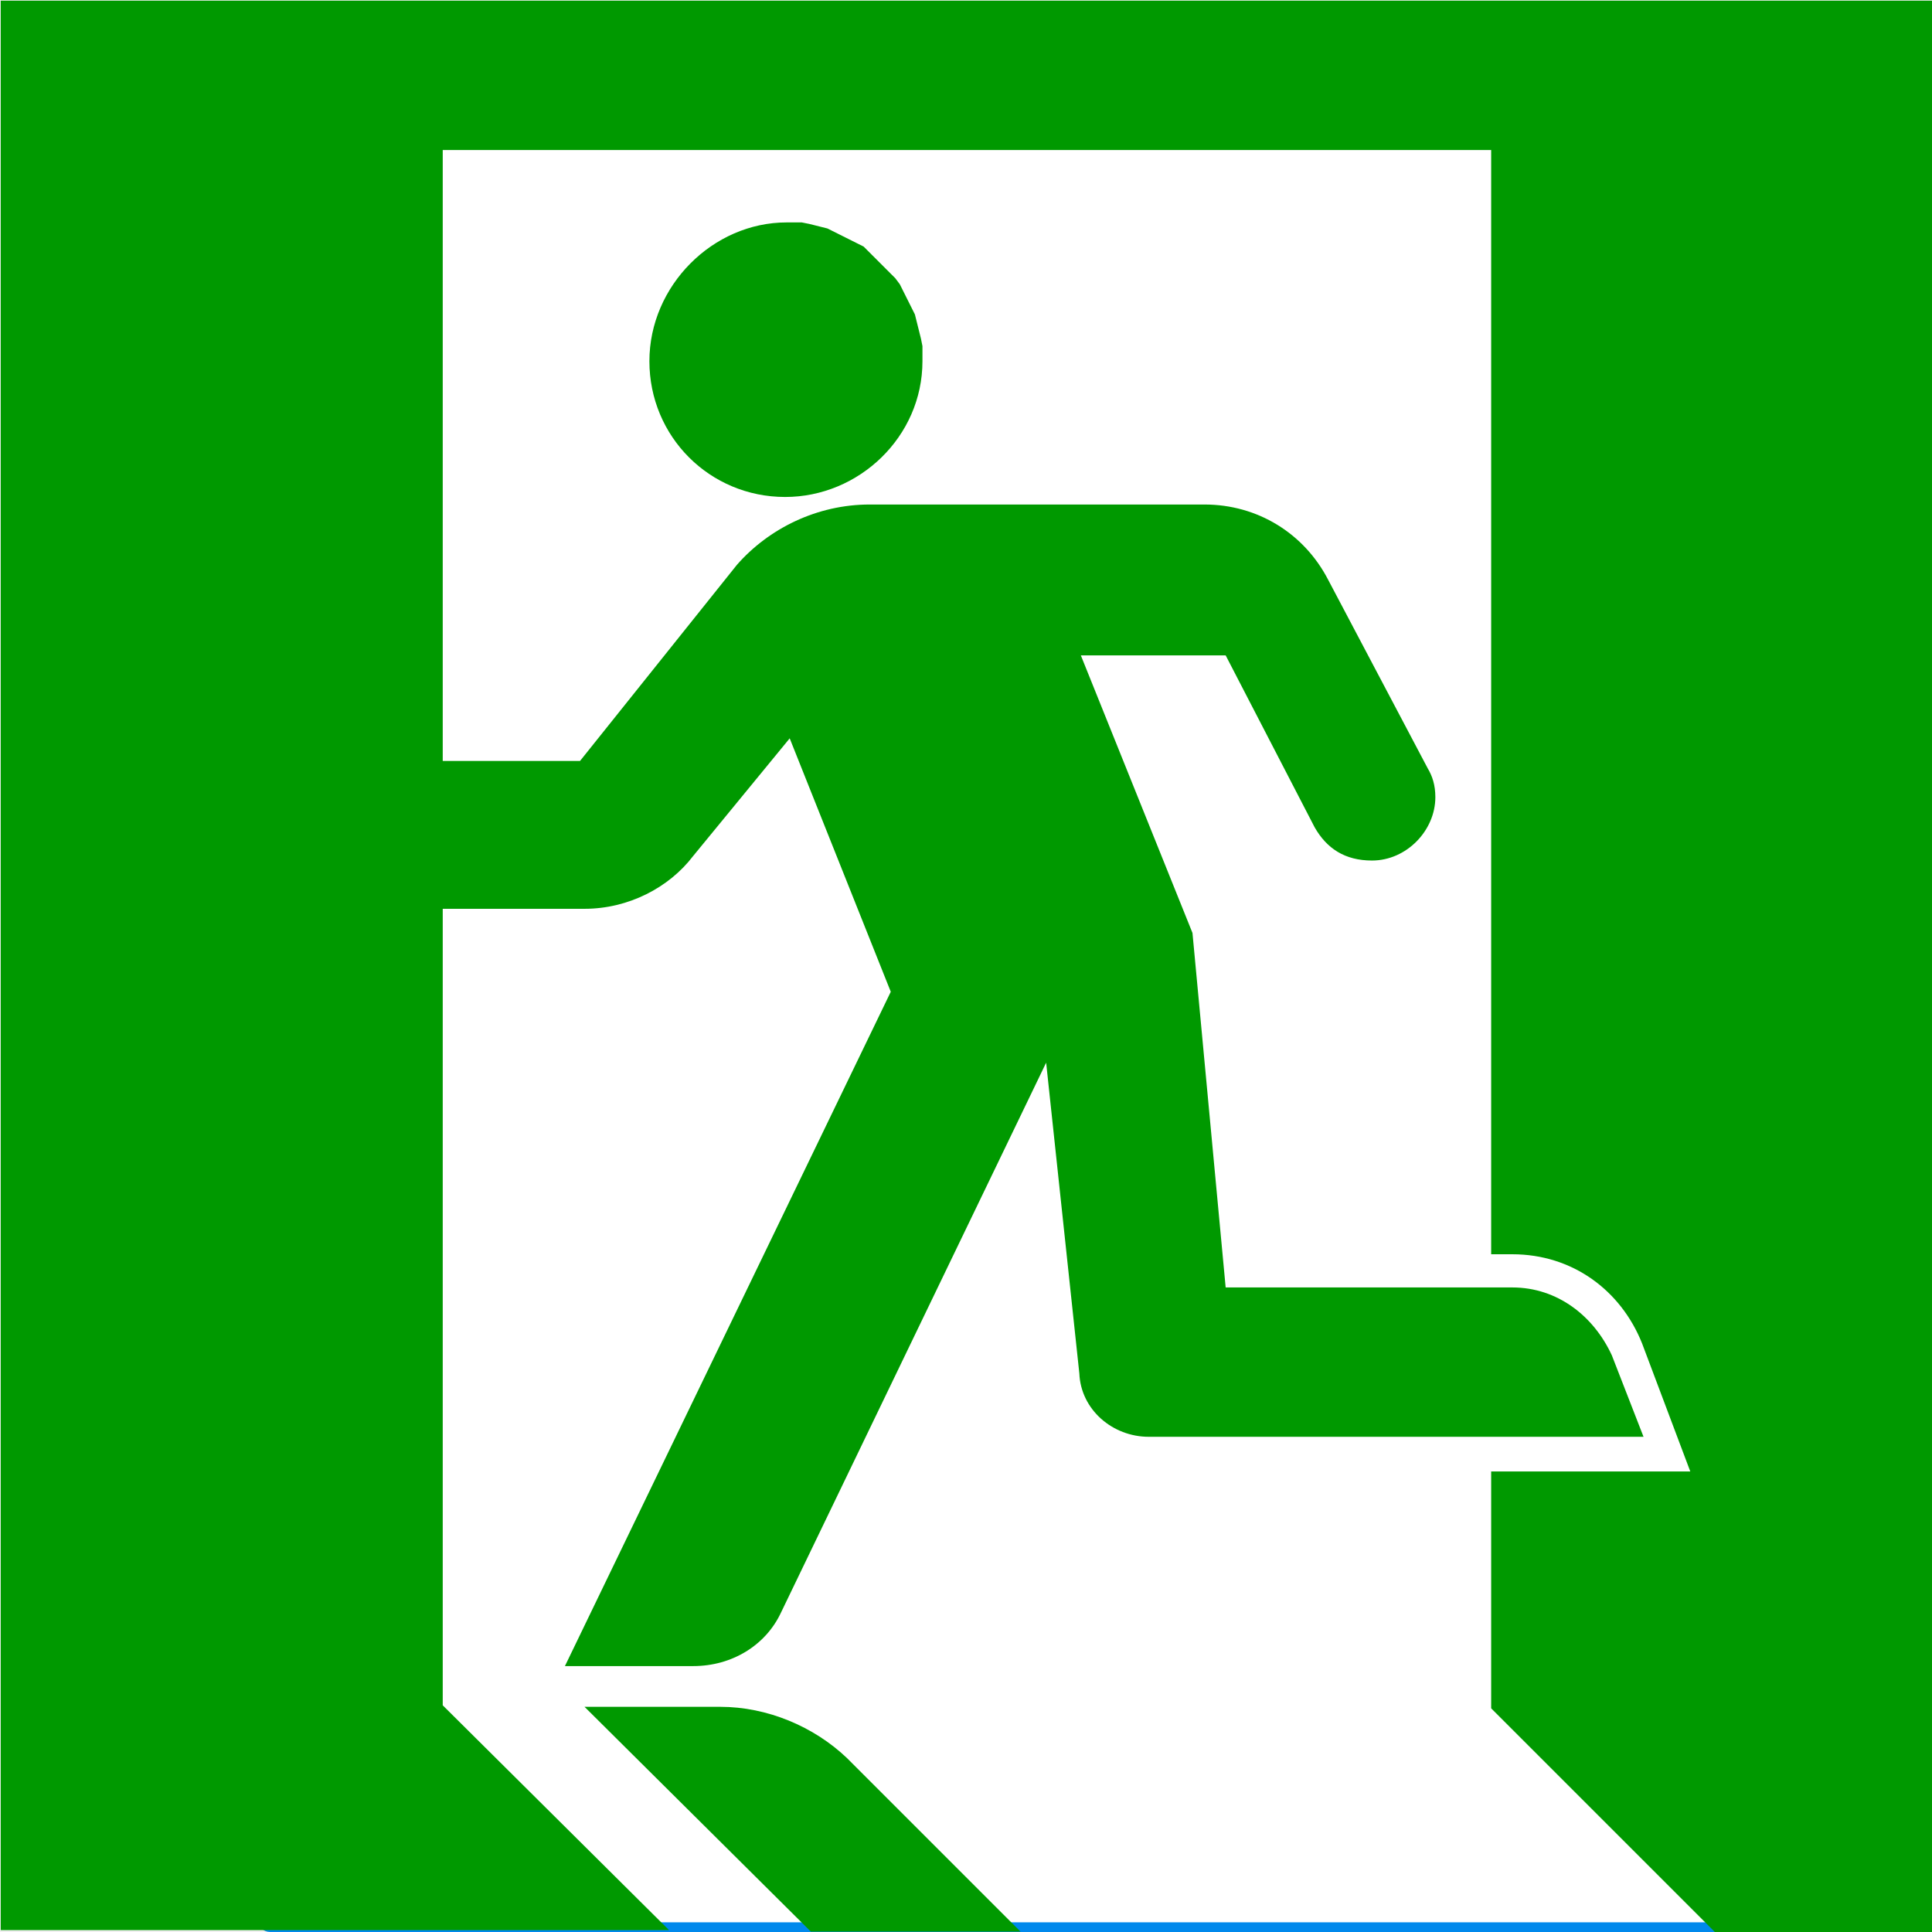
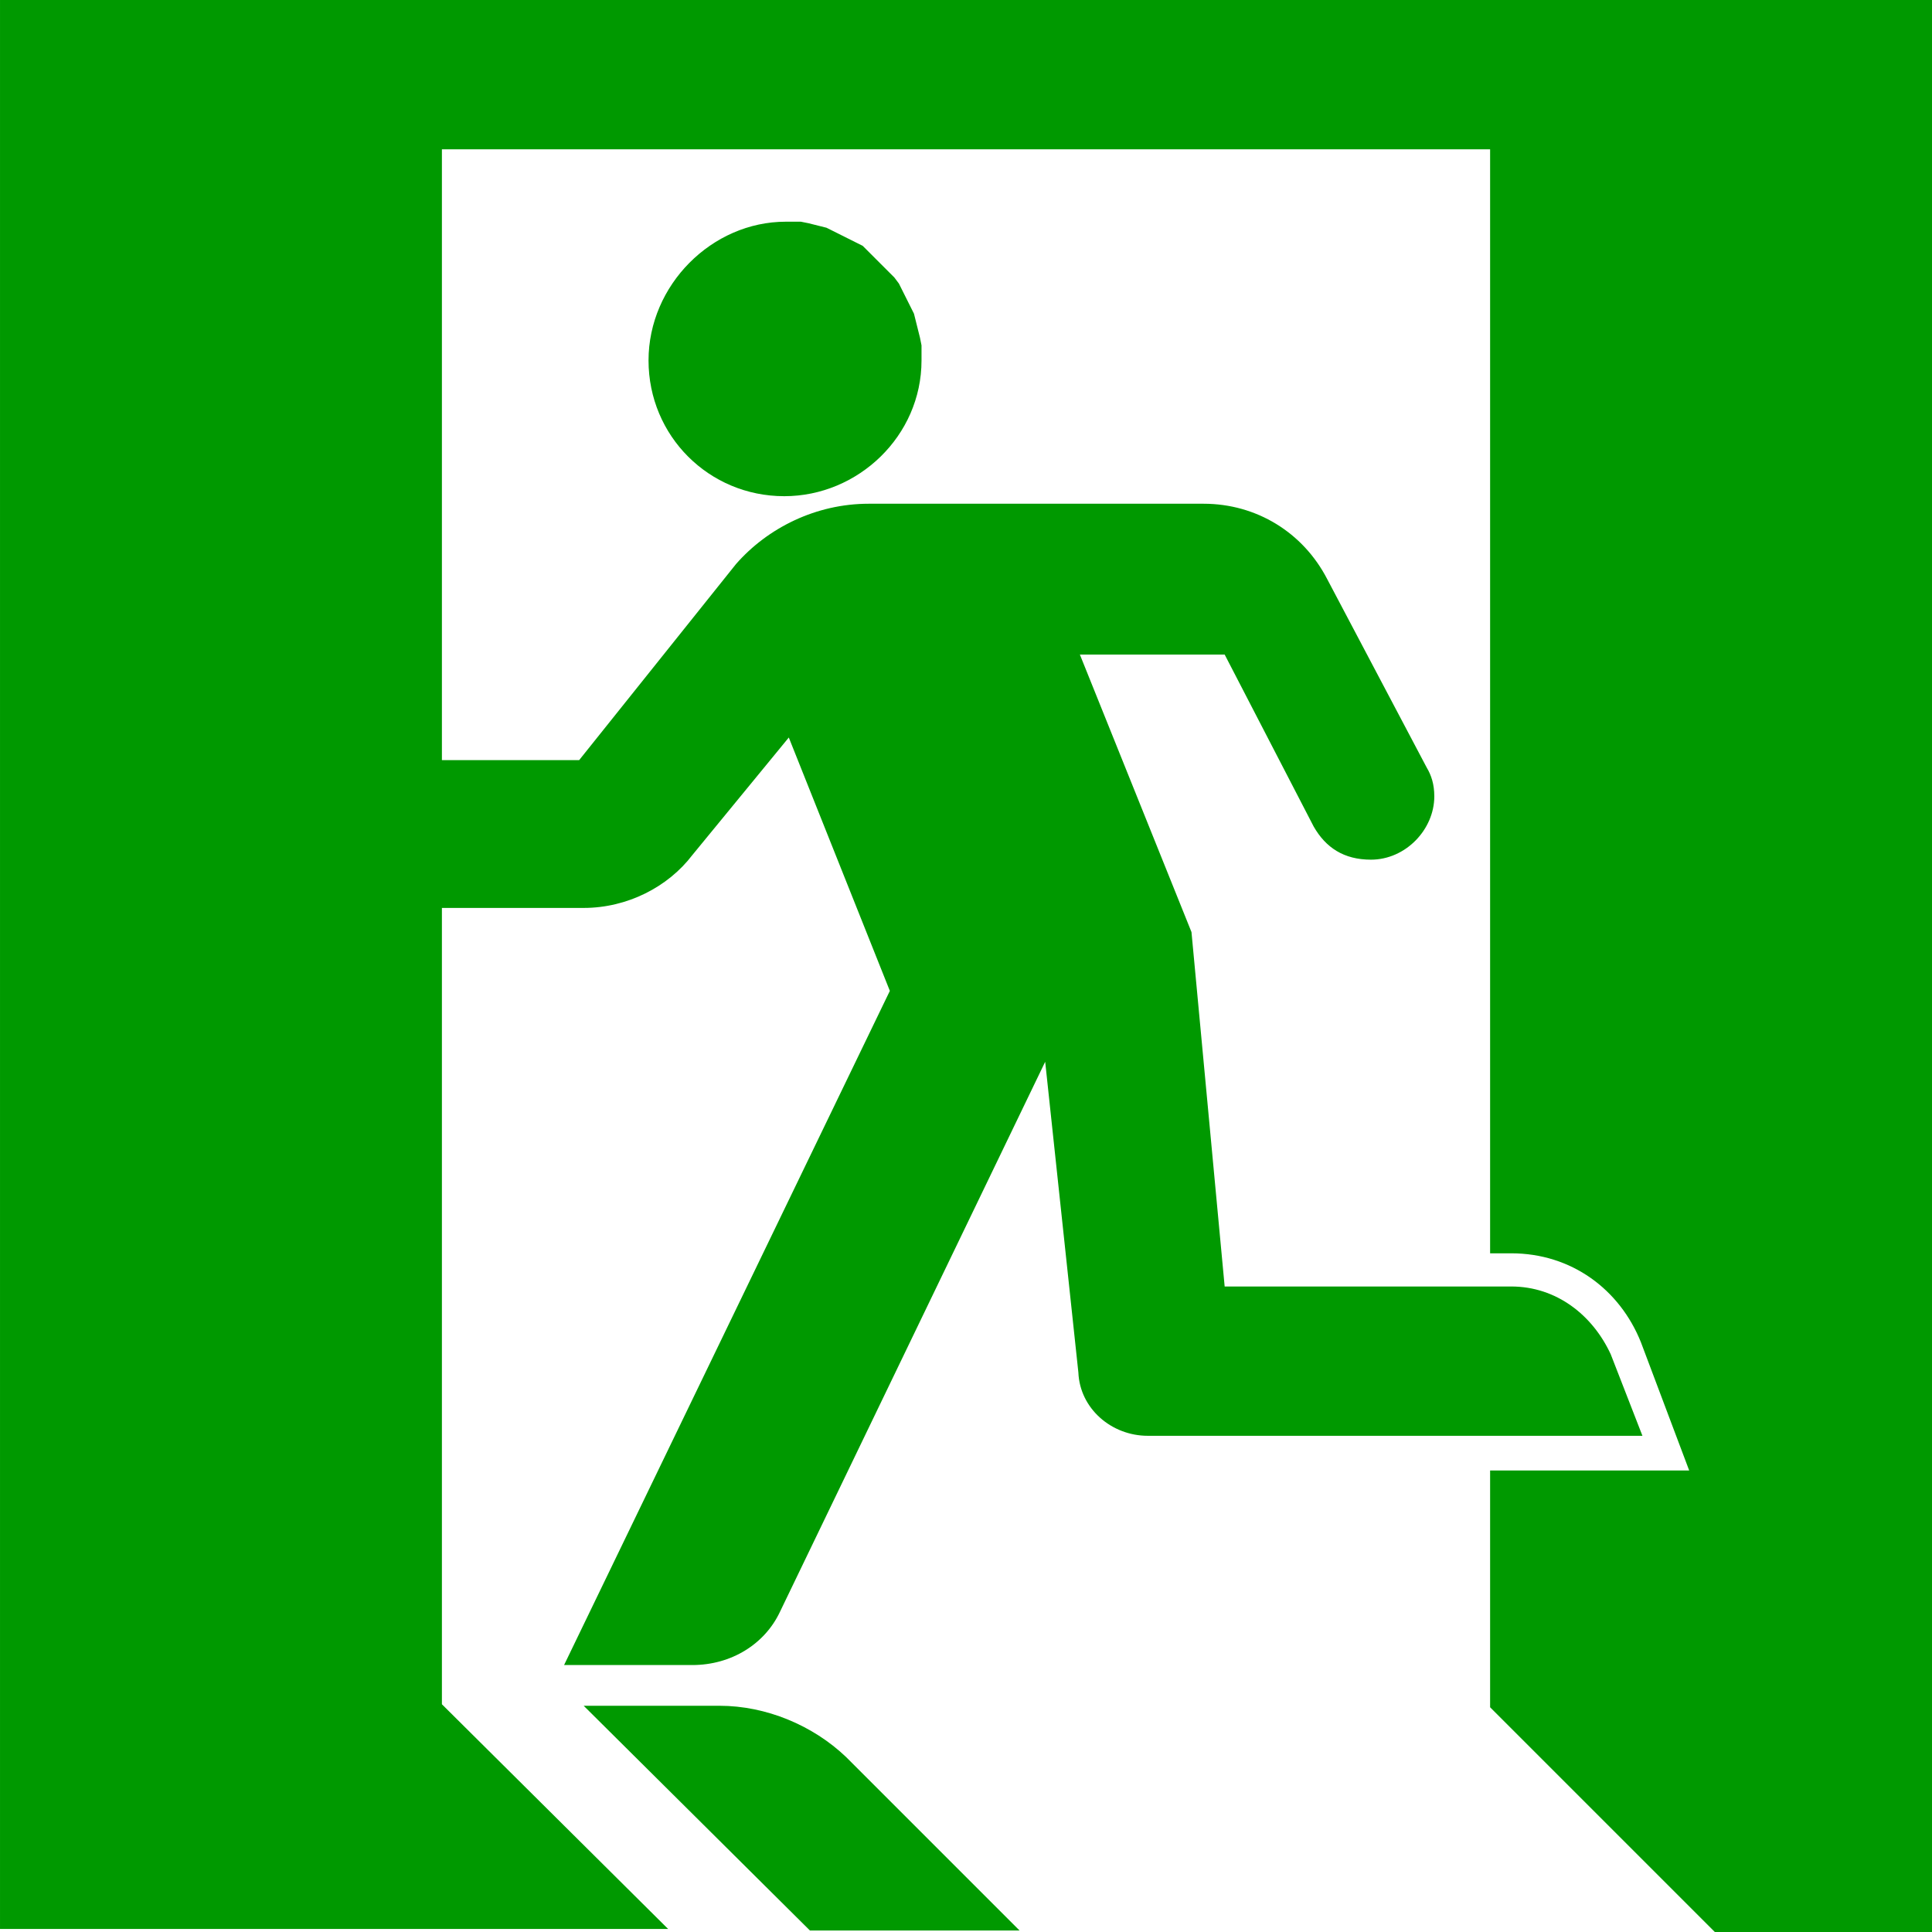
- <svg xmlns="http://www.w3.org/2000/svg" version="1.1" id="svg4672" x="0px" y="0px" viewBox="229 -258 599.9 600" enable-background="new 229 -258 599.9 600" xml:space="preserve">
+ <svg xmlns="http://www.w3.org/2000/svg" version="1.1" id="svg4672" x="0px" y="0px" viewBox="229 -258 16 16" enable-background="new 229 -258 599.9 600" xml:space="preserve" width="16" height="16">
  <defs id="defs9" />
-   <g id="layer1" transform="translate(-310.9708,3.602127)">
-     <rect style="color:#000000;clip-rule:nonzero;display:inline;overflow:visible;visibility:visible;opacity:1;isolation:auto;mix-blend-mode:normal;color-interpolation:sRGB;color-interpolation-filters:linearRGB;solid-color:#000000;solid-opacity:1;fill:#ffffff;fill-opacity:1;fill-rule:evenodd;stroke:#0089ec;stroke-width:3.007;stroke-linecap:butt;stroke-linejoin:miter;stroke-miterlimit:4;stroke-dasharray:none;stroke-dashoffset:0;stroke-opacity:1;color-rendering:auto;image-rendering:auto;shape-rendering:auto;text-rendering:auto;enable-background:accumulate" id="rect4153" width="491.653" height="577.92" x="621.535" y="-241.026" ry="2.322" />
-     <g id="g5653" transform="matrix(4.684891,0,0,4.684891,-1145.894,-2197.661)" style="fill:#009900;fill-opacity:1">
-       <path id="path3495" d="M471.9,510.8l-3.2-8.5c-1.4-3.5-4.6-5.9-8.6-5.9h-1.4v-73.2h-69.5v40.5h9.1l10.4-13    c2.1-2.4,5.3-4,8.8-4h22.2c3.5,0,6.6,1.9,8.2,5l6.6,12.5c0.3,0.5,0.5,1.1,0.5,1.9c0,2.2-1.9,4.2-4.2,4.2c-1.8,0-3-0.8-3.8-2.2    l-5.9-11.4h-9.6l7.4,18.4l2.2,23.5h19c3,0,5.4,1.9,6.6,4.5l2.1,5.4H436c-2.4,0-4.5-1.8-4.6-4.2l-2.2-20.6l-17.6,36.5    c-1,2.1-3.2,3.5-5.8,3.5h-8.5l21.6-44.7l-6.7-16.8l-6.4,7.8c-1.6,2.1-4.3,3.5-7.2,3.5h-9.4v52.8l15,14.9h-44.3V413.3h128.1v128.1    h-14.4l-14.9-14.9v-15.7H471.9" style="fill:#009900;fill-opacity:1" fill="#269463" />
-       <path id="path3497" d="M412,428l0.5,0l0.5,0l0.5,0.1l0.4,0.1l0.4,0.1l0.4,0.1l0.4,0.2l0.4,0.2l0.4,0.2l0.4,0.2    l0.4,0.2l0.4,0.2l0.3,0.3l0.3,0.3l0.3,0.3l0.3,0.3l0.3,0.3l0.3,0.3l0.3,0.3l0.3,0.4l0.2,0.4l0.2,0.4l0.2,0.4l0.2,0.4l0.2,0.4    l0.1,0.4l0.1,0.4l0.1,0.4l0.1,0.4l0.1,0.5l0,0.5l0,0.5c0,5-4.2,9-9.1,9c-5,0-9-4-9-9S407.1,428,412,428z" style="fill:#009900;fill-opacity:1" fill="#269463" />
-       <path id="path3499" d="M416,529.8l11.5,11.5h-13.9l-15-14.9h9C410.7,526.4,413.8,527.7,416,529.8z" style="fill:#009900;fill-opacity:1" fill="#269463" />
+   <g id="layer1" transform="translate(-310.9708,-580.3979)">
+     <rect style="color:#000000;clip-rule:nonzero;display:inline;overflow:visible;visibility:visible;opacity:1;isolation:auto;mix-blend-mode:normal;color-interpolation:sRGB;color-interpolation-filters:linearRGB;solid-color:#000000;solid-opacity:1;fill:#ffffff;fill-opacity:1;fill-rule:evenodd;stroke:none;stroke-width:1.6;stroke-linecap:round;stroke-linejoin:miter;stroke-miterlimit:4;stroke-dasharray:none;stroke-dashoffset:0;stroke-opacity:1;color-rendering:auto;image-rendering:auto;shape-rendering:auto;text-rendering:auto;enable-background:accumulate" id="rect4138" width="16" height="16" x="539.971" y="322.398" ry="0" />
+     <g id="g5653" transform="matrix(0.1249024,0,0,0.1249024,495.0185,270.7757)" style="fill:#009900;fill-opacity:1">
+       <path id="path3495" d="m 471.9,510.8 -3.2,-8.5 c -1.4,-3.5 -4.6,-5.9 -8.6,-5.9 l -1.4,0 0,-73.2 -69.5,0 0,40.5 9.1,0 10.4,-13 c 2.1,-2.4 5.3,-4 8.8,-4 l 22.2,0 c 3.5,0 6.6,1.9 8.2,5 l 6.6,12.5 c 0.3,0.5 0.5,1.1 0.5,1.9 0,2.2 -1.9,4.2 -4.2,4.2 -1.8,0 -3,-0.8 -3.8,-2.2 l -5.9,-11.4 -9.6,0 7.4,18.4 2.2,23.5 19,0 c 3,0 5.4,1.9 6.6,4.5 l 2.1,5.4 -32.8,0 c -2.4,0 -4.5,-1.8 -4.6,-4.2 l -2.2,-20.6 -17.6,36.5 c -1,2.1 -3.2,3.5 -5.8,3.5 l -8.5,0 21.6,-44.7 -6.7,-16.8 -6.4,7.8 c -1.6,2.1 -4.3,3.5 -7.2,3.5 l -9.4,0 0,52.8 15,14.9 -44.3,0 0,-127.9 128.1,0 0,128.1 -14.4,0 -14.9,-14.9 0,-15.7 13.2,0" style="fill:#009900;fill-opacity:1" />
+       <path id="path3497" d="m 412,428 0.5,0 0.5,0 0.5,0.1 0.4,0.1 0.4,0.1 0.4,0.1 0.4,0.2 0.4,0.2 0.4,0.2 0.4,0.2 0.4,0.2 0.4,0.2 0.3,0.3 0.3,0.3 0.3,0.3 0.3,0.3 0.3,0.3 0.3,0.3 0.3,0.3 0.3,0.4 0.2,0.4 0.2,0.4 0.2,0.4 0.2,0.4 0.2,0.4 0.1,0.4 0.1,0.4 0.1,0.4 0.1,0.4 0.1,0.5 0,0.5 0,0.5 c 0,5 -4.2,9 -9.1,9 -5,0 -9,-4 -9,-9 0,-5 4.2,-9.2 9.1,-9.2 z" style="fill:#009900;fill-opacity:1" />
+       <path id="path3499" d="m 416,529.8 11.5,11.5 -13.9,0 -15,-14.9 9,0 c 3.1,0 6.2,1.3 8.4,3.4 z" style="fill:#009900;fill-opacity:1" />
    </g>
  </g>
</svg>
